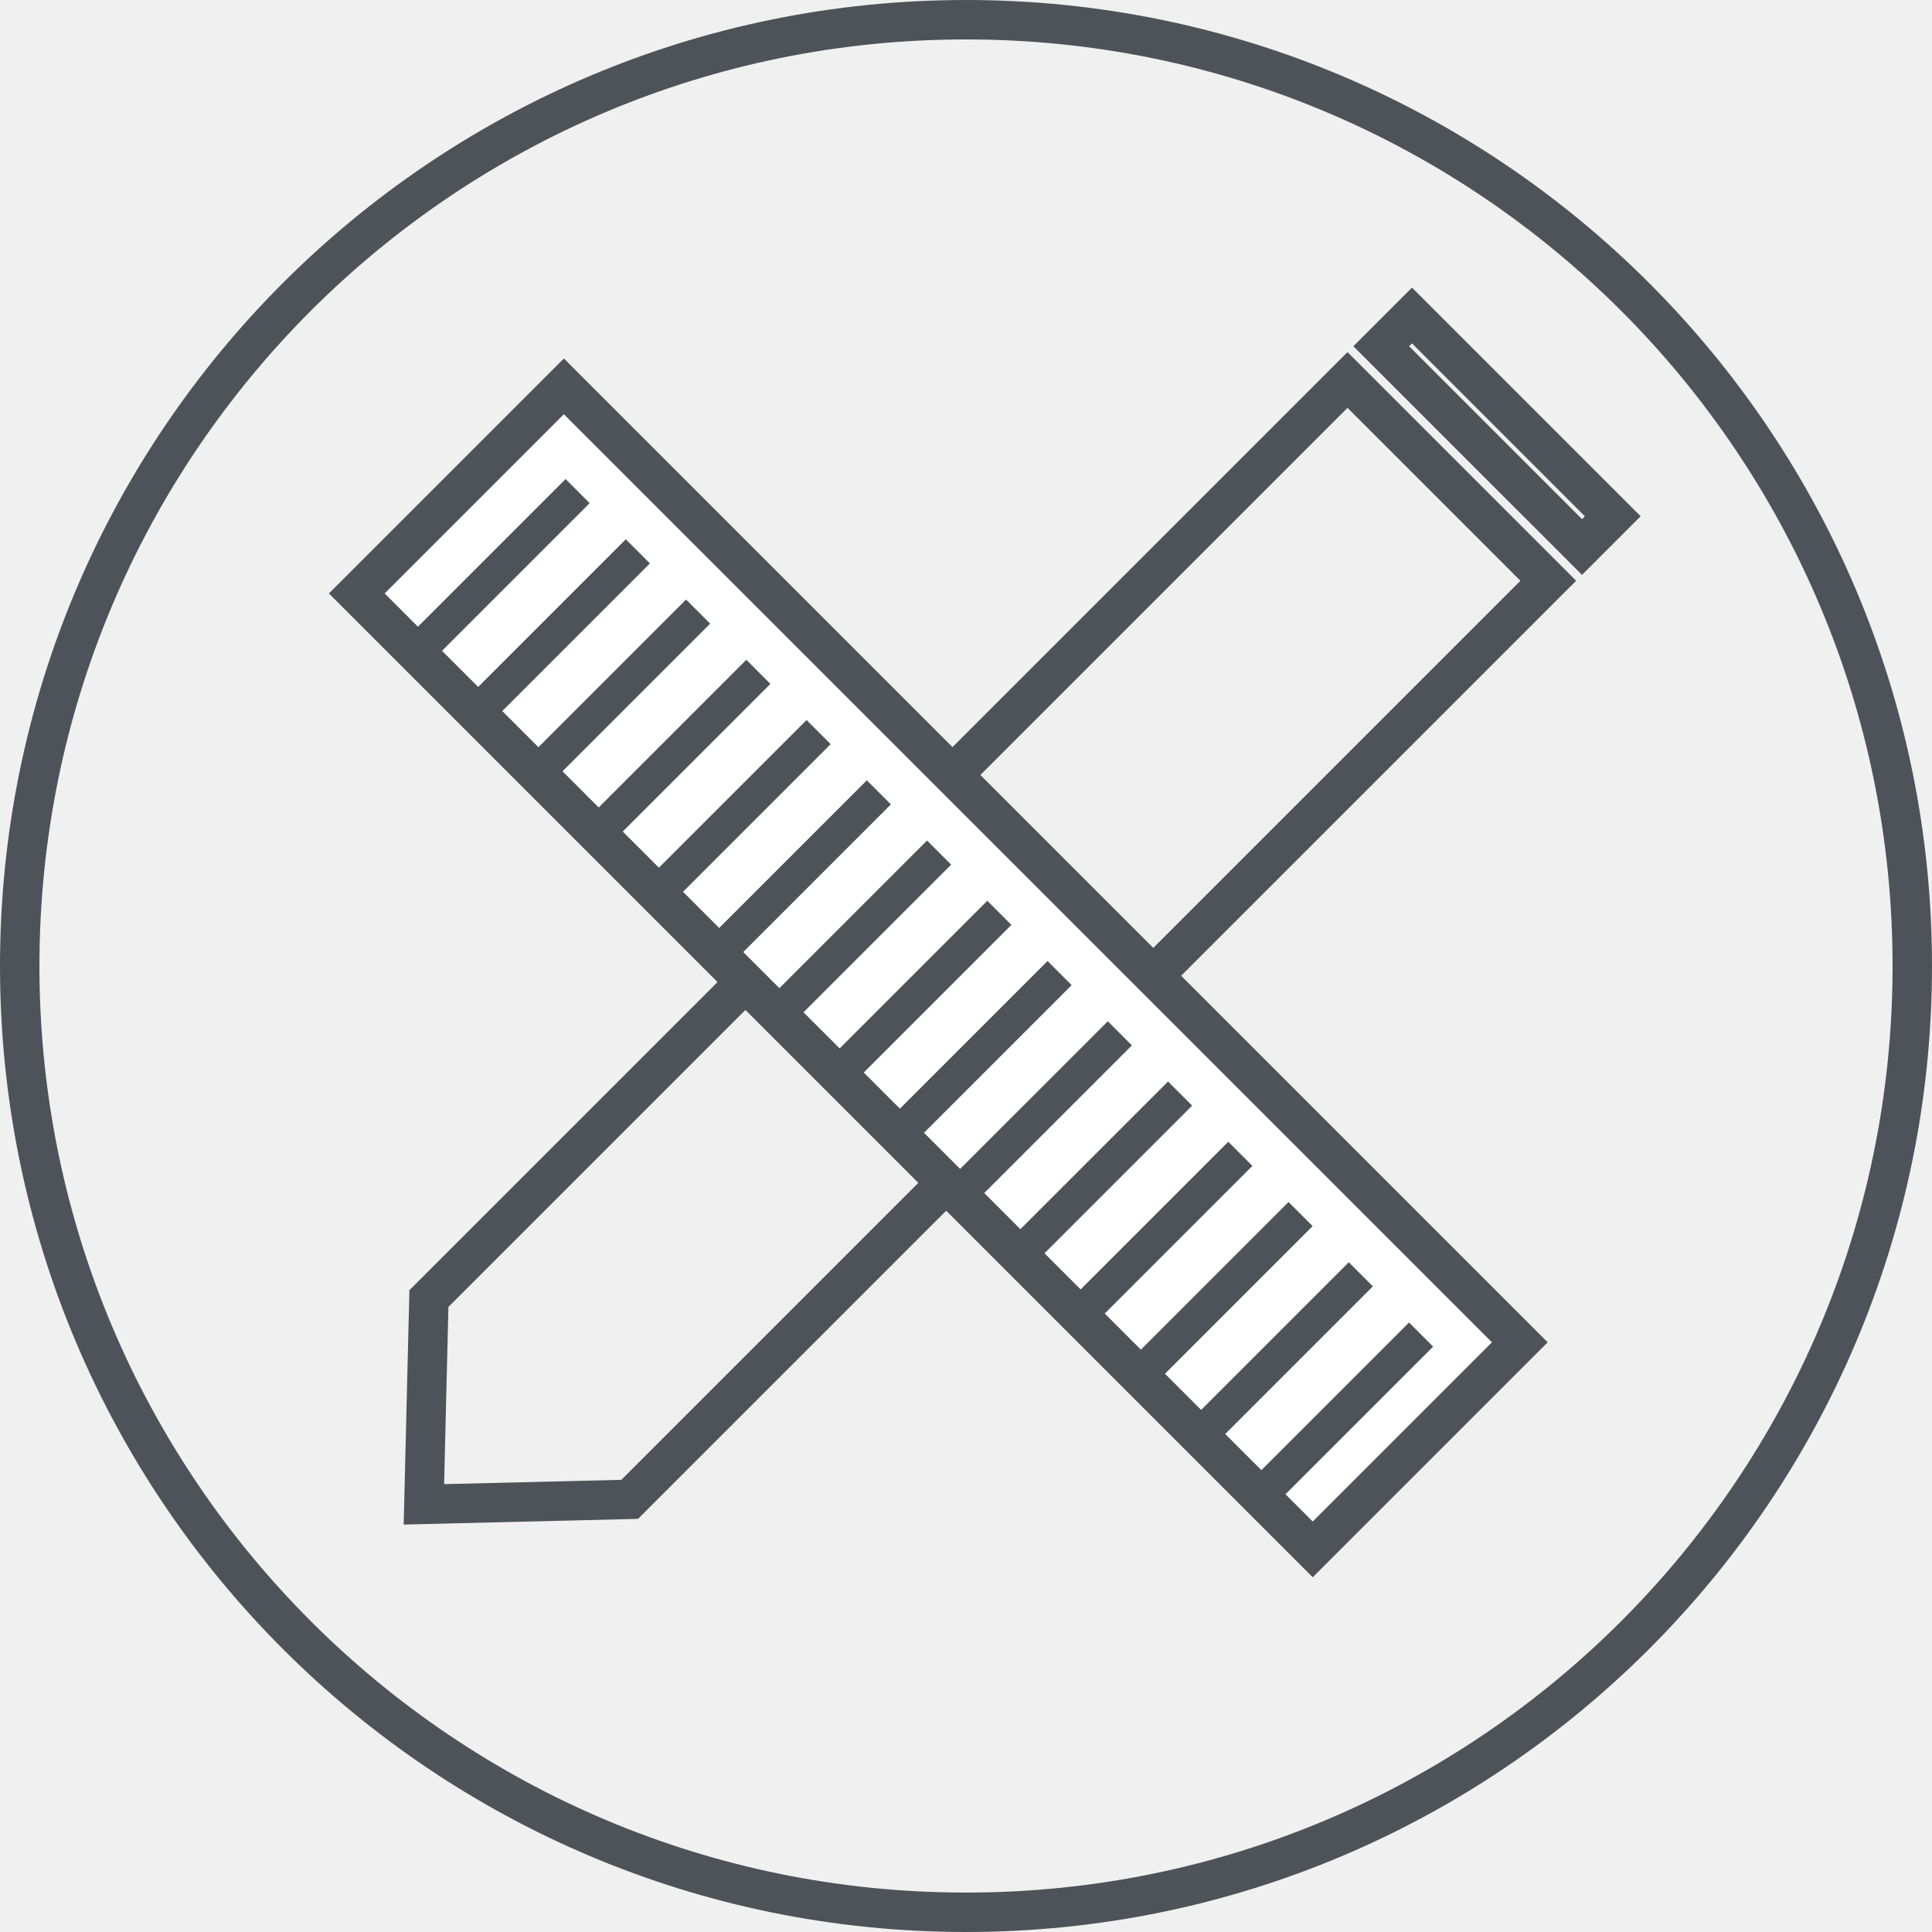
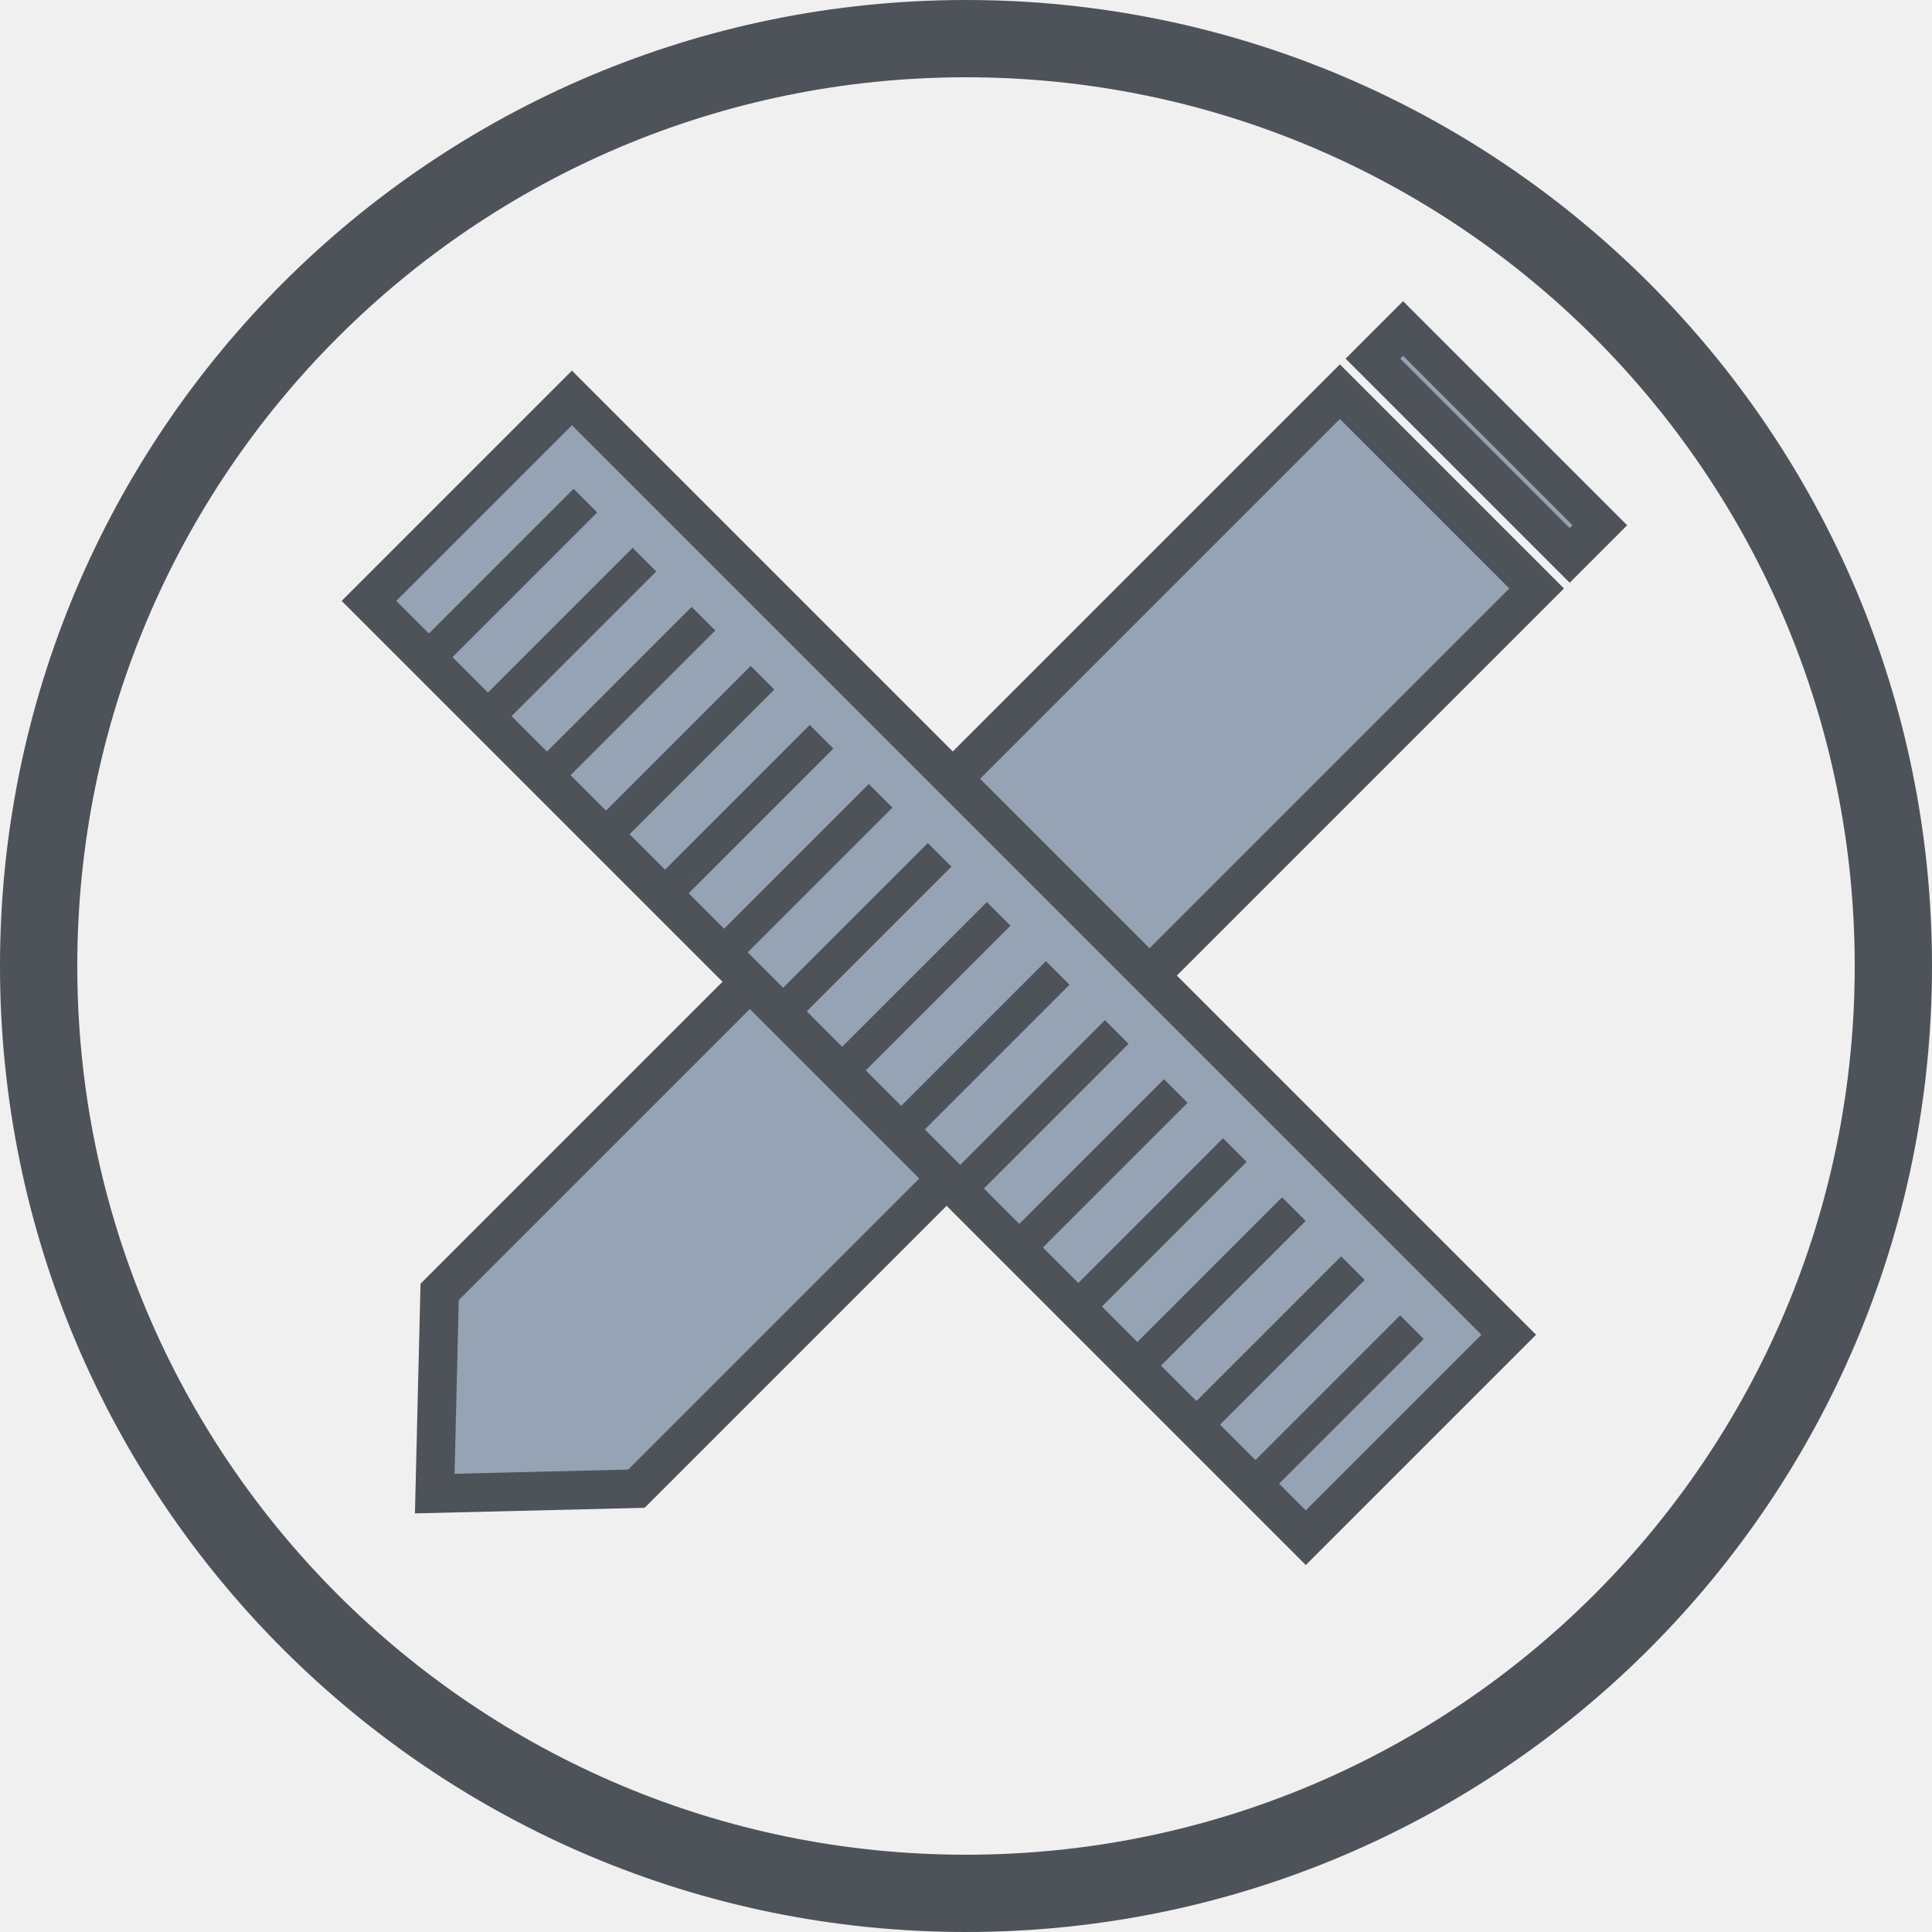
- <svg xmlns="http://www.w3.org/2000/svg" xmlns:xlink="http://www.w3.org/1999/xlink" width="98px" height="98px" viewBox="0 0 98 98" version="1.1">
+ <svg xmlns="http://www.w3.org/2000/svg" xmlns:xlink="http://www.w3.org/1999/xlink" width="100px" height="100px" viewBox="0 0 100 100" version="1.1">
  <defs>
    <path d="M16.403,4.416 L16.403,71.921 L8.201,80.532 L-3.01980663e-14,71.921 L-3.01980663e-14,4.416 L5.32907052e-15,4.26325641e-14 L16.403,4.26325641e-14 L16.403,4.416 Z M16.403,4.416 L16.403,4.206 L-3.01980663e-14,4.206 L-3.01980663e-14,4.416 L5.32907052e-15,4.626 L16.403,4.626 L16.403,4.416 Z" id="path-1" />
    <mask id="mask-2" maskContentUnits="userSpaceOnUse" maskUnits="objectBoundingBox" x="0" y="0" width="16.403" height="80.532" fill="white">
      <use xlink:href="#path-1" />
    </mask>
    <rect id="path-3" x="27.363" y="-26.74" width="16.855" height="70.575" />
    <mask id="mask-4" maskContentUnits="userSpaceOnUse" maskUnits="objectBoundingBox" x="0" y="0" width="16.855" height="70.575" fill="white">
      <use xlink:href="#path-3" />
    </mask>
  </defs>
-   <g id="Icons" stroke="none" stroke-width="1" fill="none" fill-rule="evenodd">
-     <g transform="translate(-25, -32)" id="Modifier">
-       <g transform="translate(24, 31)">
-         <g id="Group-2" transform="translate(2, 2)">
-           <circle id="Oval" stroke="#4E535A" stroke-width="2" cx="48" cy="48" r="48" />
-           <g id="Pencil" transform="translate(47.99511, 48.23727) rotate(45) translate(-47.99511, -48.23727) translate(39.49511, 7.737273)" stroke="#4E535A" stroke-width="4">
-             <use id="Combined-Shape" mask="url(#mask-2)" xlink:href="#path-1" />
-           </g>
-           <g id="Scale" transform="translate(46.77639, 48.20859) rotate(-315) translate(-46.77639, -48.20859) translate(10.77639, 39.70859)">
-             <use id="Rectangle" stroke="#4E535A" mask="url(#mask-4)" stroke-width="4" fill="#FFFFFF" transform="translate(35.79066, 8.547945) rotate(-270) translate(-35.79066, -8.547945) " xlink:href="#path-3" />
-             <rect id="Rectangle-2" fill="#4E535A" x="4.89" y="4.384" width="1.729" height="12.274" />
-             <rect id="Rectangle-2" fill="#4E535A" x="9.211" y="4.384" width="1.729" height="12.274" />
-             <rect id="Rectangle-2" fill="#4E535A" x="13.533" y="4.384" width="1.729" height="12.274" />
-             <rect id="Rectangle-2" fill="#4E535A" x="17.855" y="4.384" width="1.729" height="12.274" />
-             <rect id="Rectangle-2" fill="#4E535A" x="22.177" y="4.384" width="1.729" height="12.274" />
-             <rect id="Rectangle-2" fill="#4E535A" x="26.499" y="4.384" width="1.729" height="12.274" />
-             <rect id="Rectangle-2" fill="#4E535A" x="30.821" y="4.384" width="1.729" height="12.274" />
-             <rect id="Rectangle-2" fill="#4E535A" x="35.142" y="4.384" width="1.729" height="12.274" />
-             <rect id="Rectangle-2" fill="#4E535A" x="39.464" y="4.384" width="1.729" height="12.274" />
-             <rect id="Rectangle-2" fill="#4E535A" x="43.786" y="4.384" width="1.729" height="12.274" />
-             <rect id="Rectangle-2" fill="#4E535A" x="48.108" y="4.384" width="1.729" height="12.274" />
-             <rect id="Rectangle-2" fill="#4E535A" x="52.43" y="4.384" width="1.729" height="12.274" />
-             <rect id="Rectangle-2" fill="#4E535A" x="56.751" y="4.384" width="1.729" height="12.274" />
-             <rect id="Rectangle-2" fill="#4E535A" x="61.073" y="4.384" width="1.729" height="12.274" />
-             <rect id="Rectangle-2" fill="#4E535A" x="65.395" y="4.384" width="1.729" height="12.274" />
-           </g>
+   <g id="Symbols" stroke="none" stroke-width="1" fill="none" fill-rule="evenodd">
+     <g id="Modifier">
+       <g id="Group-2" transform="translate(2, 2)">
+         <circle id="Oval" stroke="#4E535A" stroke-width="4" cx="48" cy="48" r="48" />
+         <g id="Pencil" transform="translate(47.99511, 48.23727) rotate(45) translate(-47.99511, -48.23727) translate(39.49511, 7.737273)" stroke="#4E535A" stroke-width="4" fill="#96A3B5">
+           <use id="Combined-Shape" mask="url(#mask-2)" xlink:href="#path-1" />
+         </g>
+         <g id="Scale" transform="translate(46.77639, 48.20859) rotate(-315) translate(-46.77639, -48.20859) translate(10.77639, 39.70859)">
+           <use id="Rectangle" stroke="#4E535A" mask="url(#mask-4)" stroke-width="4" fill="#96A3B5" transform="translate(35.79066, 8.547945) rotate(-270) translate(-35.79066, -8.547945) " xlink:href="#path-3" />
+           <rect id="Rectangle-2" fill="#4E535A" x="4.89" y="4.384" width="1.729" height="12.274" />
+           <rect id="Rectangle-2" fill="#4E535A" x="9.211" y="4.384" width="1.729" height="12.274" />
+           <rect id="Rectangle-2" fill="#4E535A" x="13.533" y="4.384" width="1.729" height="12.274" />
+           <rect id="Rectangle-2" fill="#4E535A" x="17.855" y="4.384" width="1.729" height="12.274" />
+           <rect id="Rectangle-2" fill="#4E535A" x="22.177" y="4.384" width="1.729" height="12.274" />
+           <rect id="Rectangle-2" fill="#4E535A" x="26.499" y="4.384" width="1.729" height="12.274" />
+           <rect id="Rectangle-2" fill="#4E535A" x="30.821" y="4.384" width="1.729" height="12.274" />
+           <rect id="Rectangle-2" fill="#4E535A" x="35.142" y="4.384" width="1.729" height="12.274" />
+           <rect id="Rectangle-2" fill="#4E535A" x="39.464" y="4.384" width="1.729" height="12.274" />
+           <rect id="Rectangle-2" fill="#4E535A" x="43.786" y="4.384" width="1.729" height="12.274" />
+           <rect id="Rectangle-2" fill="#4E535A" x="48.108" y="4.384" width="1.729" height="12.274" />
+           <rect id="Rectangle-2" fill="#4E535A" x="52.43" y="4.384" width="1.729" height="12.274" />
+           <rect id="Rectangle-2" fill="#4E535A" x="56.751" y="4.384" width="1.729" height="12.274" />
+           <rect id="Rectangle-2" fill="#4E535A" x="61.073" y="4.384" width="1.729" height="12.274" />
+           <rect id="Rectangle-2" fill="#4E535A" x="65.395" y="4.384" width="1.729" height="12.274" />
        </g>
      </g>
    </g>
  </g>
</svg>
